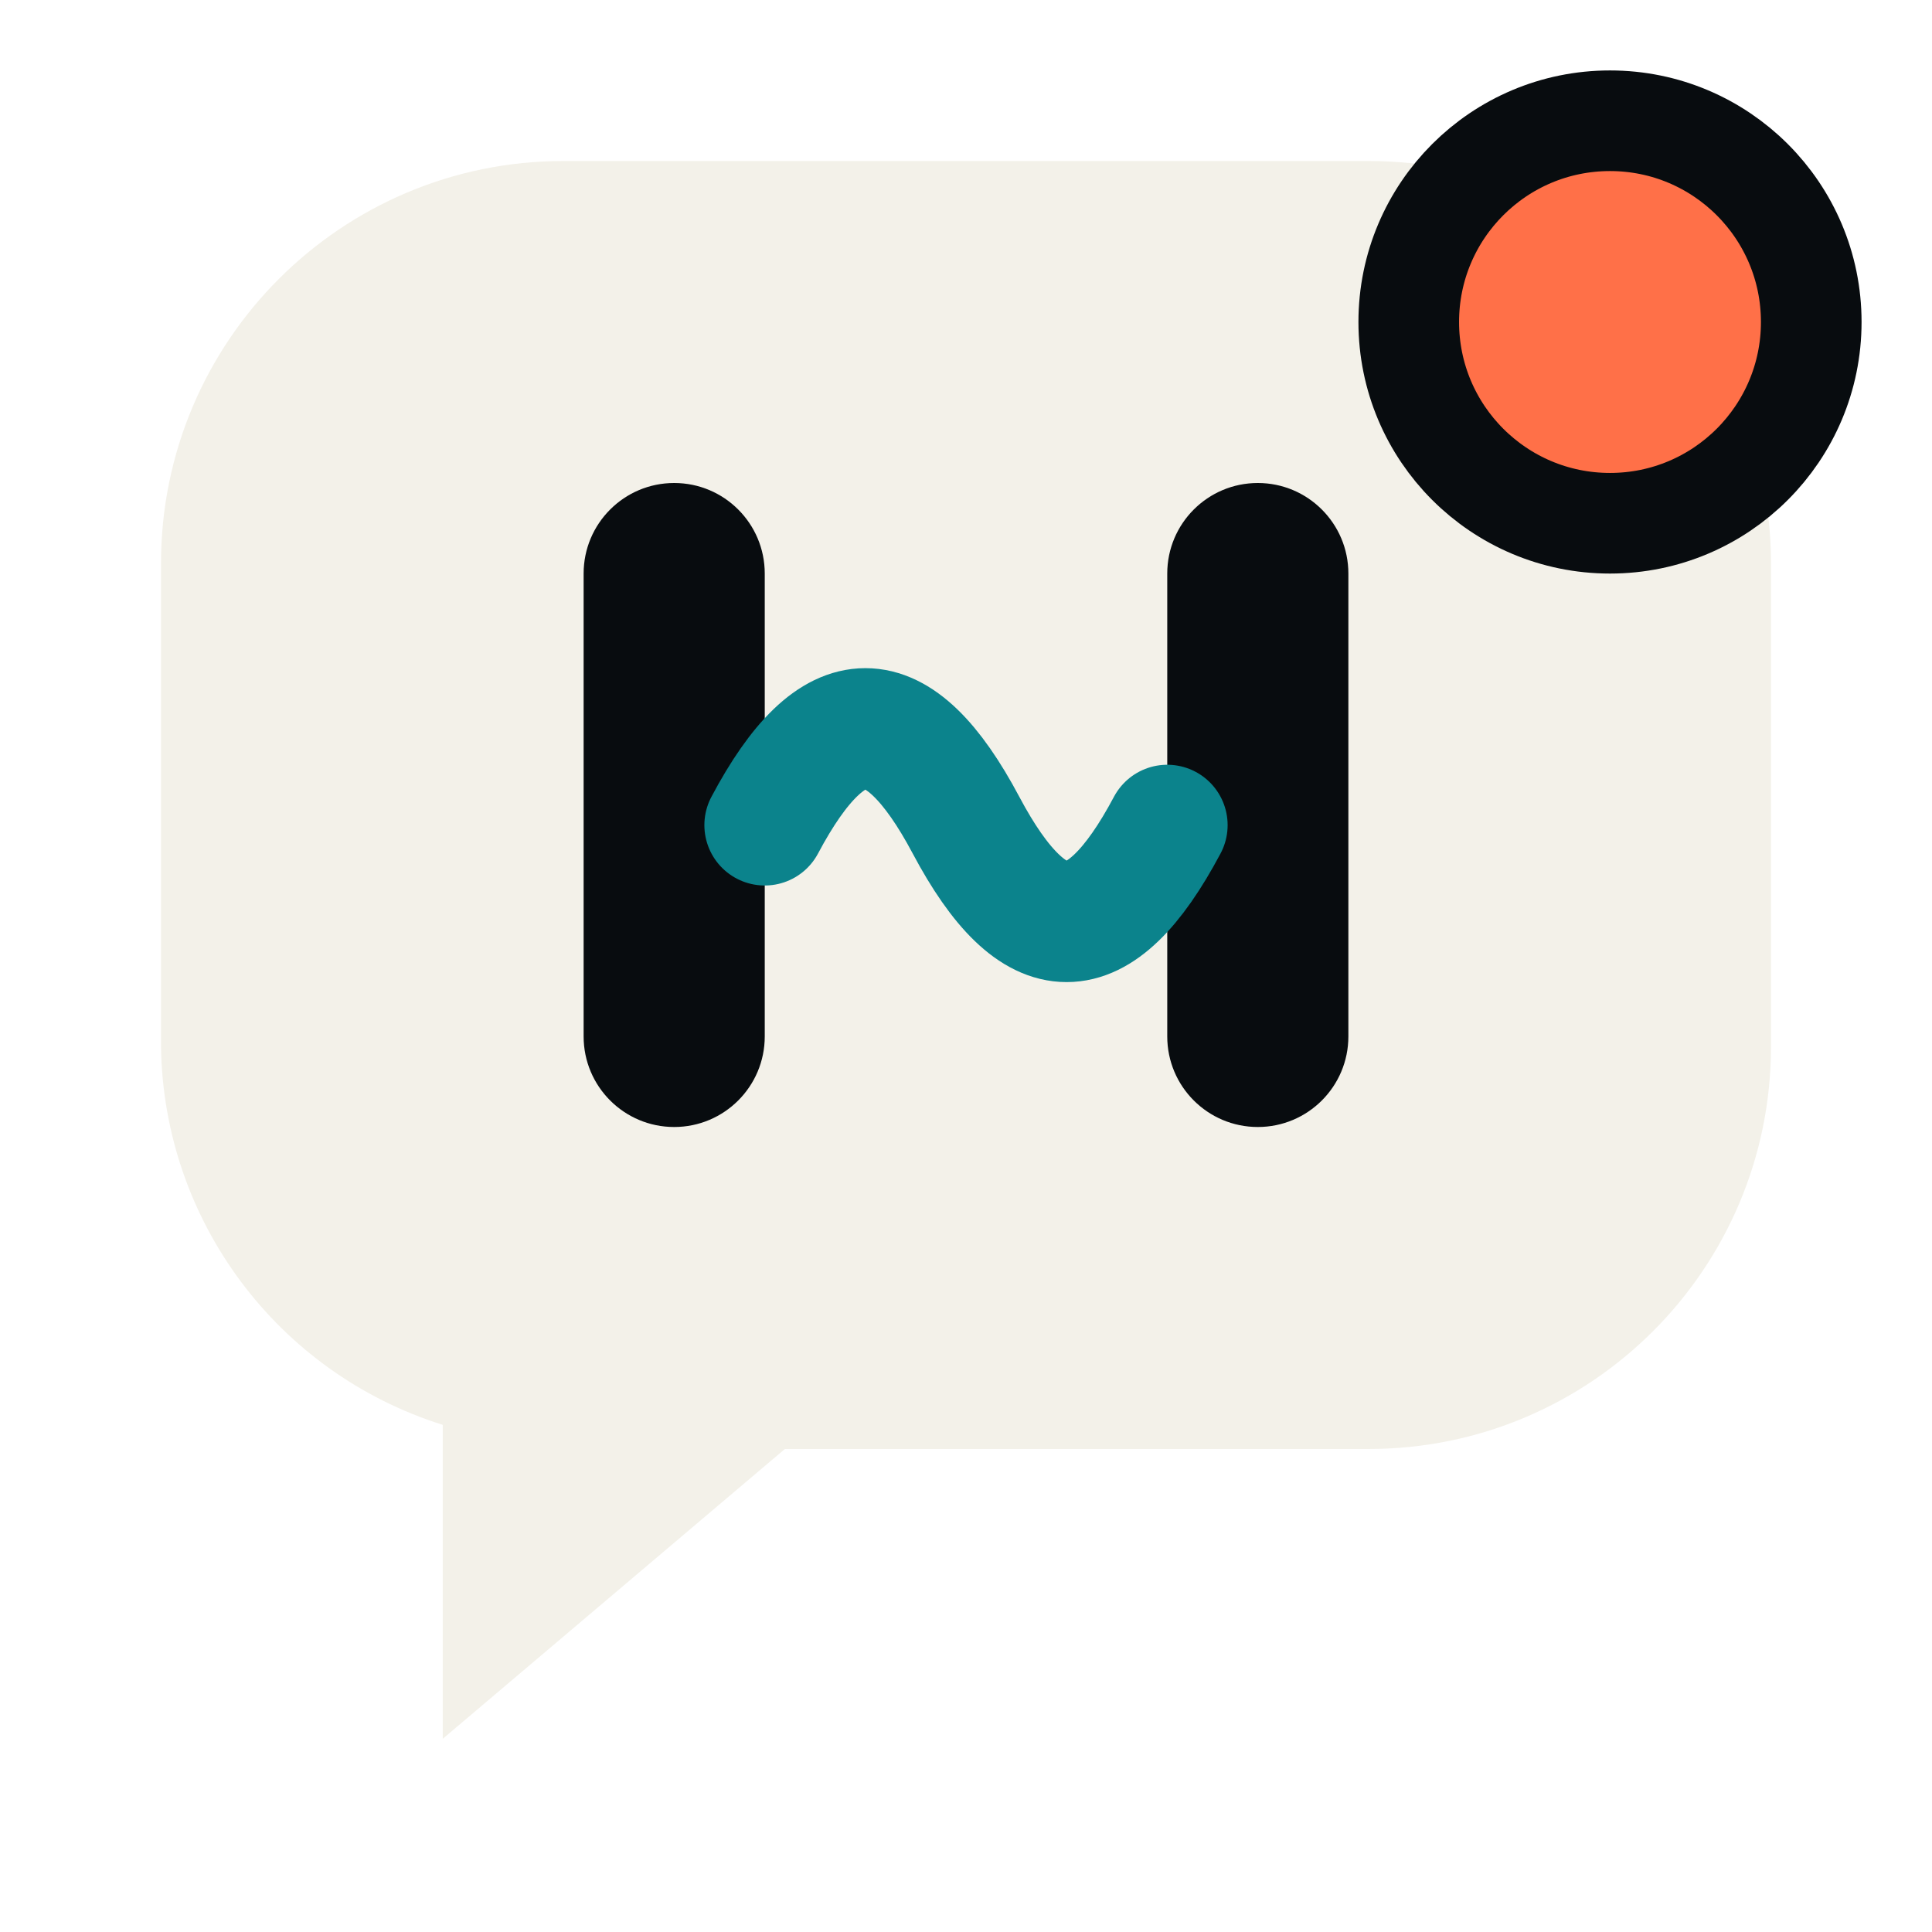
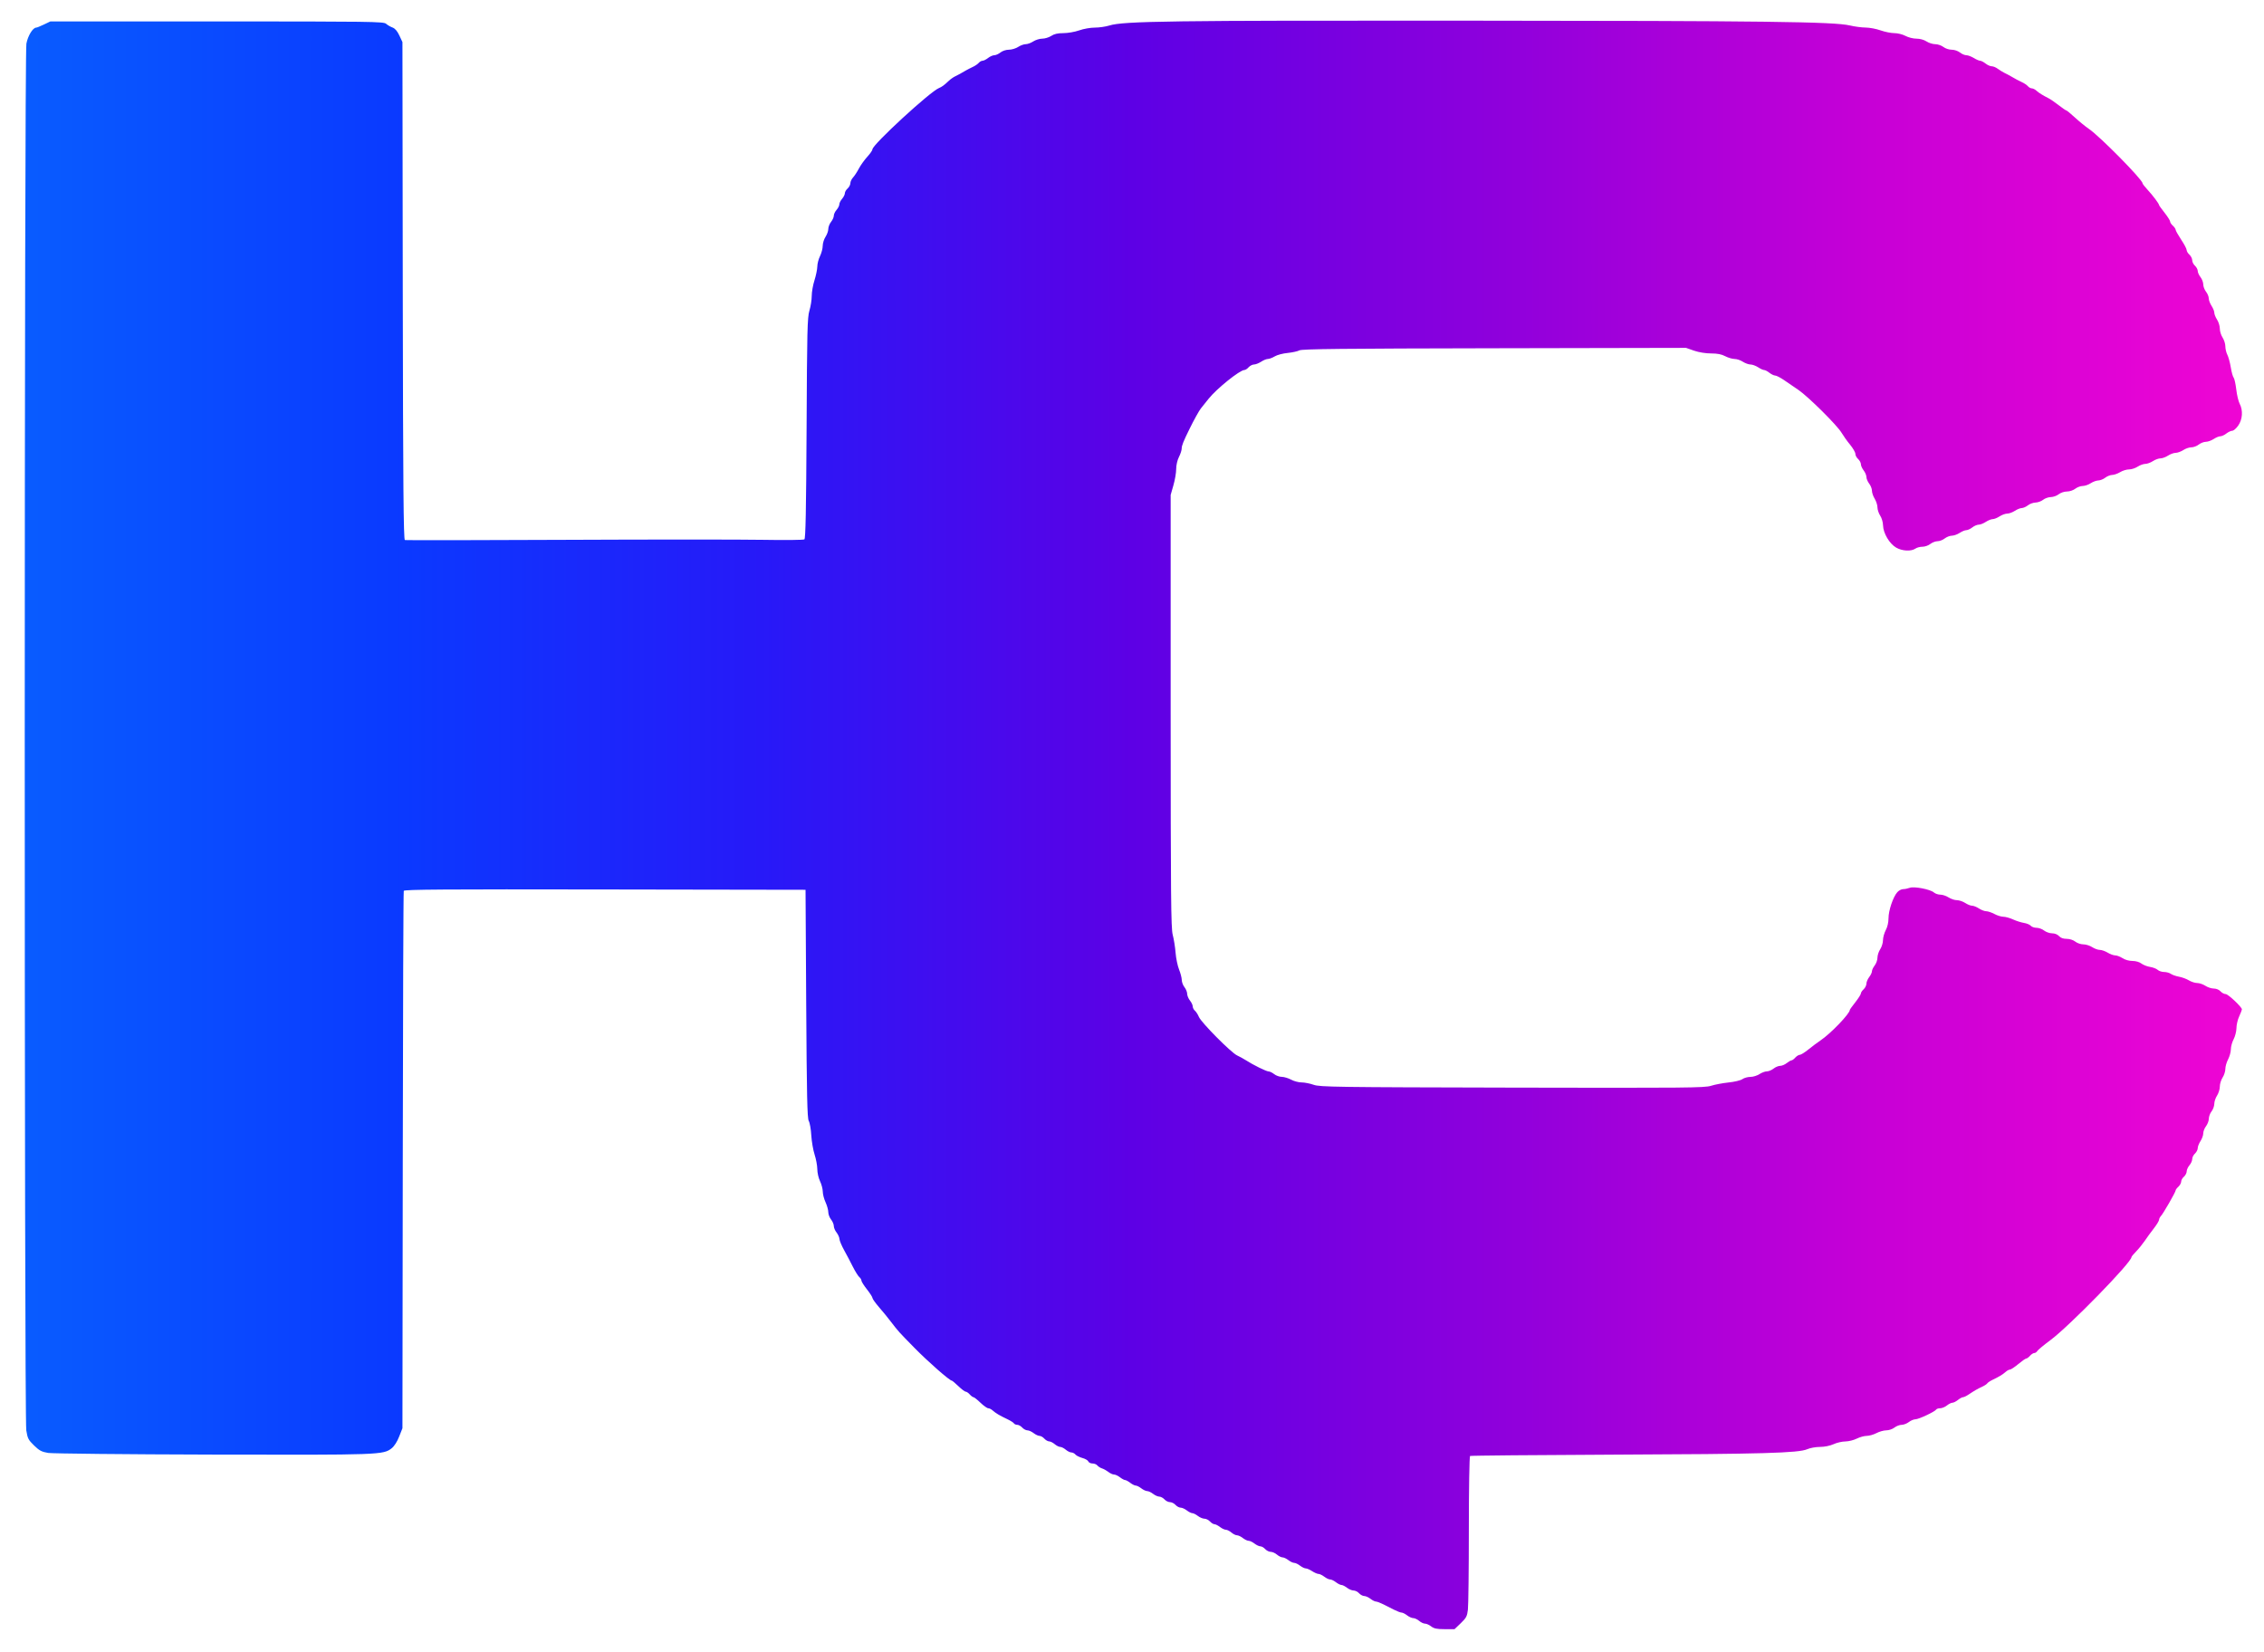
- <svg xmlns="http://www.w3.org/2000/svg" viewBox="0 0 48 48" fill="none">
-   <path d="M14 4h20a10 10 0 0 1 10 10v12a10 10 0 0 1-10 10H19.5L11 43.2V35.4A10 10 0 0 1 4 26V14A10 10 0 0 1 14 4Z" fill="#F3F1E9" />
-   <rect x="14.5" y="12" width="4.5" height="16" rx="2.25" fill="#080C0F" />
-   <rect x="29" y="12" width="4.5" height="16" rx="2.25" fill="#080C0F" />
-   <path d="M19 20.5c1.7-3.2 3.3-3.2 5 0s3.3 3.2 5 0" stroke="#0B838C" stroke-width="3" stroke-linecap="round" />
-   <circle cx="40" cy="8" r="5" fill="#FF7048" stroke="#080C0F" stroke-width="2.5" />
+ <svg xmlns="http://www.w3.org/2000/svg" viewBox="0 0 410 299" fill="none">
+   <defs>
+     <linearGradient id="hyperchat-mark-g" gradientUnits="userSpaceOnUse" x1="4" y1="0" x2="406" y2="0">
+       <stop offset="0.000" stop-color="#095CFF" />
+       <stop offset="0.167" stop-color="#0A3AFF" />
+       <stop offset="0.333" stop-color="#2719F8" />
+       <stop offset="0.500" stop-color="#5D00E5" />
+       <stop offset="0.667" stop-color="#8F00DC" />
+       <stop offset="0.833" stop-color="#C700D6" />
+       <stop offset="1.000" stop-color="#EF05D4" />
+     </linearGradient>
+   </defs>
+   <path fill="url(#hyperchat-mark-g)" fill-rule="evenodd" d="M259.18 294.50C258.83 294.23 258.33 294.00 258.06 294.00C257.79 294.00 257.32 293.77 257.00 293.50C256.68 293.23 256.21 293.00 255.94 293.00C255.67 293.00 255.17 292.77 254.82 292.50C254.47 292.23 254.02 292.00 253.83 292.00C253.63 292.00 253.03 291.77 252.49 291.50C251.94 291.23 251.06 290.77 250.51 290.50C249.97 290.23 249.37 290.00 249.17 290.00C248.98 290.00 248.53 289.77 248.18 289.50C247.83 289.23 247.33 289.00 247.06 289.00C246.80 289.00 246.37 288.77 246.12 288.50C245.88 288.23 245.42 288.00 245.12 288.00C244.82 288.00 244.28 287.77 243.93 287.50C243.58 287.23 243.13 287.00 242.93 287.00C242.73 287.00 242.28 286.77 241.93 286.50C241.58 286.23 241.11 286.00 240.88 286.00C240.64 286.00 240.17 285.77 239.82 285.50C239.47 285.23 239.00 285.00 238.78 285.00C238.56 285.00 238.04 284.77 237.62 284.50C237.21 284.23 236.69 284.00 236.47 284.00C236.25 284.00 235.78 283.77 235.43 283.50C235.08 283.23 234.61 283.00 234.38 283.00C234.14 283.00 233.67 282.77 233.32 282.50C232.97 282.23 232.49 282.00 232.25 282.00C232.02 282.00 231.57 281.77 231.25 281.50C230.93 281.23 230.43 281.00 230.13 281.00C229.82 281.00 229.37 280.77 229.12 280.50C228.88 280.23 228.48 280.00 228.24 280.00C228.01 280.00 227.53 279.77 227.18 279.50C226.83 279.23 226.36 279.00 226.12 279.00C225.89 279.00 225.42 278.77 225.07 278.50C224.72 278.23 224.24 278.00 224.00 278.00C223.77 278.00 223.32 277.77 223.00 277.50C222.68 277.23 222.23 277.00 222.00 277.00C221.76 277.00 221.28 276.77 220.93 276.50C220.58 276.23 220.13 276.00 219.94 276.00C219.74 276.00 219.37 275.77 219.12 275.50C218.88 275.23 218.42 275.00 218.12 275.00C217.82 275.00 217.28 274.77 216.93 274.50C216.58 274.23 216.13 274.00 215.93 274.00C215.73 274.00 215.28 273.77 214.93 273.50C214.58 273.23 214.08 273.00 213.81 273.00C213.55 273.00 213.12 272.77 212.88 272.50C212.63 272.23 212.18 272.00 211.88 272.00C211.57 272.00 211.12 271.77 210.88 271.50C210.63 271.23 210.20 271.00 209.94 271.00C209.67 271.00 209.17 270.77 208.82 270.50C208.47 270.23 207.99 270.00 207.75 270.00C207.51 270.00 207.03 269.77 206.68 269.50C206.33 269.23 205.88 269.00 205.68 269.00C205.48 269.00 205.03 268.77 204.68 268.50C204.33 268.23 203.91 268.00 203.75 268.00C203.59 268.00 203.17 267.77 202.82 267.50C202.47 267.23 201.99 267.00 201.75 267.00C201.51 267.00 201.05 266.79 200.72 266.53C200.39 266.28 199.88 265.99 199.59 265.90C199.29 265.81 198.91 265.57 198.74 265.37C198.58 265.16 198.17 265.00 197.84 265.00C197.51 265.00 197.17 264.83 197.09 264.63C197.01 264.42 196.52 264.14 196.00 264.00C195.48 263.86 194.92 263.58 194.75 263.37C194.58 263.17 194.24 263.00 194.01 263.00C193.77 263.00 193.32 262.77 193.00 262.50C192.68 262.23 192.23 262.00 192.00 262.00C191.77 262.00 191.32 261.77 191.00 261.50C190.68 261.23 190.23 261.00 190.00 261.00C189.77 261.00 189.37 260.77 189.12 260.50C188.88 260.23 188.48 260.00 188.24 260.00C188.01 260.00 187.53 259.77 187.18 259.50C186.83 259.23 186.33 259.00 186.06 259.00C185.80 259.00 185.37 258.77 185.12 258.50C184.88 258.23 184.47 258.00 184.23 258.00C183.98 258.00 183.70 257.88 183.61 257.73C183.52 257.58 182.98 257.24 182.41 256.97C181.03 256.32 180.35 255.91 179.79 255.42C179.54 255.19 179.17 255.00 178.97 255.00C178.77 255.00 178.13 254.55 177.56 254.00C176.99 253.45 176.42 253.00 176.30 253.00C176.18 253.00 175.87 252.78 175.62 252.50C175.38 252.22 175.04 252.00 174.89 252.00C174.73 252.00 174.13 251.55 173.56 251.00C172.99 250.45 172.45 250.00 172.37 250.00C171.97 250.00 168.10 246.60 165.62 244.08C162.66 241.06 162.75 241.16 161.33 239.32C160.81 238.63 159.84 237.45 159.19 236.70C158.53 235.94 158.00 235.19 158.00 235.03C158.00 234.87 157.55 234.17 157.00 233.47C156.45 232.77 156.00 232.06 156.00 231.88C156.00 231.71 155.83 231.42 155.61 231.24C155.40 231.06 154.88 230.23 154.46 229.40C154.04 228.56 153.33 227.20 152.87 226.38C152.41 225.55 152.03 224.64 152.02 224.35C152.01 224.06 151.77 223.53 151.50 223.18C151.22 222.83 151.00 222.30 151.00 222.00C151.00 221.70 150.78 221.17 150.50 220.82C150.22 220.47 150.00 219.87 150.00 219.49C150.00 219.11 149.78 218.31 149.51 217.71C149.23 217.12 149.00 216.23 149.00 215.75C148.99 215.27 148.77 214.43 148.50 213.88C148.23 213.32 148.01 212.34 148.01 211.69C148.00 211.04 147.78 209.85 147.52 209.06C147.26 208.27 146.99 206.71 146.92 205.59C146.86 204.48 146.65 203.30 146.46 202.97C146.19 202.49 146.10 198.45 146.00 181.75L145.88 161.12L109.55 161.06C80.63 161.01 73.21 161.06 73.12 161.31C73.05 161.48 72.97 183.45 72.94 210.12L72.88 258.62L72.29 260.12C71.95 261.01 71.40 261.87 70.96 262.22C69.43 263.45 68.96 263.46 38.48 263.39C22.73 263.35 9.50 263.21 8.72 263.09C7.55 262.89 7.12 262.67 6.17 261.74C5.14 260.74 4.99 260.46 4.76 259.00C4.38 256.55 4.39 9.93 4.78 7.90C5.05 6.47 5.95 5.00 6.56 5.00C6.68 5.00 7.31 4.75 7.95 4.44L9.12 3.88L39.29 3.88C67.18 3.88 69.48 3.91 69.91 4.30C70.17 4.53 70.69 4.84 71.08 4.98C71.55 5.16 71.95 5.63 72.33 6.44L72.88 7.62L72.94 52.66C72.99 88.07 73.08 97.72 73.32 97.79C73.49 97.84 86.56 97.82 102.38 97.75C118.19 97.68 134.33 97.68 138.25 97.75C142.17 97.82 145.51 97.78 145.67 97.67C145.89 97.52 145.99 92.49 146.07 77.55C146.15 59.90 146.21 57.47 146.58 56.25C146.81 55.49 147.00 54.30 147.00 53.60C147.00 52.89 147.22 51.61 147.50 50.75C147.77 49.89 148.00 48.78 148.01 48.28C148.01 47.78 148.23 46.92 148.50 46.38C148.77 45.83 148.99 44.98 148.99 44.50C149.00 44.02 149.23 43.29 149.50 42.88C149.77 42.46 150.00 41.83 150.00 41.47C150.00 41.11 150.22 40.53 150.50 40.18C150.78 39.83 151.00 39.33 151.00 39.06C151.00 38.79 151.22 38.32 151.50 38.00C151.78 37.68 152.00 37.23 152.00 37.00C152.00 36.77 152.22 36.32 152.50 36.00C152.77 35.68 153.00 35.23 153.00 35.00C153.00 34.77 153.22 34.37 153.50 34.13C153.78 33.88 154.00 33.44 154.00 33.16C154.00 32.89 154.22 32.42 154.48 32.14C154.74 31.86 155.23 31.12 155.55 30.50C155.88 29.88 156.57 28.93 157.07 28.38C157.58 27.82 158.00 27.22 158.00 27.03C158.00 26.19 168.45 16.57 170.05 15.94C170.54 15.75 170.98 15.43 171.84 14.62C172.13 14.34 172.66 13.97 173.00 13.81C173.64 13.50 173.99 13.30 174.88 12.78C175.15 12.62 175.72 12.33 176.14 12.13C176.57 11.94 177.06 11.60 177.24 11.39C177.42 11.18 177.73 11.00 177.93 11.00C178.13 11.00 178.58 10.78 178.93 10.50C179.28 10.23 179.79 10.00 180.06 10.00C180.33 10.00 180.83 9.78 181.18 9.50C181.55 9.21 182.20 9.00 182.72 9.00C183.22 9.00 183.96 8.77 184.38 8.50C184.79 8.23 185.41 8.00 185.75 8.00C186.09 8.00 186.71 7.77 187.12 7.50C187.54 7.23 188.27 7.00 188.75 7.00C189.23 7.00 189.96 6.77 190.38 6.50C190.90 6.15 191.55 6.00 192.57 6.00C193.37 6.00 194.65 5.78 195.44 5.50C196.22 5.22 197.49 5.00 198.26 5.00C199.04 5.00 200.22 4.83 200.90 4.62C203.45 3.82 212.08 3.70 265.62 3.74C319.53 3.77 332.08 3.93 335.00 4.61C335.89 4.82 337.19 4.99 337.88 4.99C338.58 5.00 339.78 5.22 340.56 5.50C341.35 5.78 342.47 6.00 343.06 6.00C343.65 6.00 344.55 6.22 345.07 6.50C345.58 6.78 346.48 7.00 347.06 7.00C347.70 7.00 348.42 7.20 348.88 7.50C349.29 7.77 350.00 8.00 350.46 8.00C350.92 8.00 351.58 8.23 351.93 8.50C352.29 8.78 352.95 9.00 353.43 9.00C353.92 9.00 354.57 9.22 354.93 9.50C355.28 9.78 355.81 10.00 356.10 10.00C356.39 10.00 356.99 10.23 357.44 10.50C357.89 10.78 358.41 11.00 358.60 11.00C358.78 11.00 359.22 11.23 359.57 11.50C359.92 11.78 360.42 12.00 360.69 12.00C360.96 12.00 361.45 12.20 361.78 12.45C362.11 12.69 362.66 13.03 363.00 13.20C363.34 13.36 363.85 13.63 364.12 13.79C365.22 14.42 365.40 14.52 366.14 14.87C366.57 15.06 367.06 15.40 367.24 15.61C367.42 15.82 367.74 16.00 367.95 16.00C368.16 16.00 368.54 16.19 368.79 16.42C369.26 16.84 369.90 17.24 371.00 17.80C371.34 17.97 372.17 18.54 372.83 19.06C373.50 19.58 374.12 20.00 374.21 20.00C374.30 20.00 374.99 20.58 375.75 21.27C376.51 21.97 377.65 22.90 378.29 23.34C380.23 24.64 388.00 32.52 388.00 33.18C388.00 33.29 388.42 33.83 388.93 34.38C389.84 35.35 391.00 36.90 391.00 37.14C391.00 37.21 391.45 37.83 392.00 38.53C392.55 39.23 393.00 39.94 393.00 40.11C393.00 40.28 393.22 40.63 393.50 40.87C393.77 41.12 394.00 41.45 394.00 41.61C394.00 41.76 394.45 42.56 394.99 43.38C395.54 44.20 395.99 45.05 395.99 45.27C396.00 45.49 396.22 45.88 396.50 46.12C396.77 46.37 397.00 46.82 397.00 47.12C397.00 47.43 397.23 47.88 397.50 48.12C397.77 48.37 398.00 48.80 398.00 49.06C398.00 49.33 398.23 49.83 398.50 50.18C398.77 50.53 399.00 51.12 399.00 51.50C399.00 51.88 399.23 52.47 399.50 52.82C399.78 53.17 400.00 53.72 400.00 54.04C400.00 54.36 400.23 54.96 400.50 55.38C400.77 55.79 401.00 56.35 401.00 56.62C401.00 56.90 401.23 57.46 401.50 57.88C401.77 58.29 402.00 59.02 402.00 59.50C402.00 59.98 402.23 60.71 402.50 61.12C402.77 61.54 403.00 62.25 403.00 62.70C403.00 63.15 403.16 63.84 403.36 64.23C403.56 64.62 403.84 65.63 403.98 66.49C404.12 67.35 404.35 68.20 404.50 68.37C404.65 68.55 404.86 69.53 404.98 70.54C405.10 71.55 405.38 72.71 405.60 73.12C406.22 74.30 406.12 75.93 405.34 77.05C404.98 77.57 404.49 78.00 404.25 78.00C404.01 78.00 403.53 78.23 403.18 78.50C402.83 78.78 402.34 79.00 402.09 79.00C401.83 79.00 401.29 79.23 400.88 79.50C400.46 79.77 399.83 80.00 399.47 80.00C399.11 80.00 398.53 80.23 398.18 80.50C397.83 80.78 397.23 81.00 396.84 81.00C396.44 81.00 395.79 81.23 395.38 81.50C394.96 81.77 394.34 82.00 394.00 82.00C393.66 82.00 393.04 82.23 392.62 82.50C392.21 82.77 391.59 83.00 391.25 83.00C390.91 83.00 390.29 83.23 389.88 83.50C389.46 83.77 388.84 84.00 388.50 84.00C388.16 84.00 387.54 84.23 387.12 84.50C386.71 84.77 386.01 85.00 385.57 85.00C385.12 85.00 384.39 85.22 383.94 85.50C383.49 85.77 382.84 86.00 382.50 86.00C382.16 86.01 381.59 86.23 381.25 86.50C380.91 86.77 380.34 86.99 380.00 87.00C379.66 87.00 379.04 87.23 378.62 87.50C378.21 87.77 377.56 88.00 377.16 88.00C376.77 88.00 376.17 88.23 375.82 88.50C375.46 88.78 374.80 89.00 374.32 89.00C373.83 89.00 373.18 89.22 372.82 89.50C372.47 89.78 371.83 90.00 371.40 90.01C370.98 90.01 370.34 90.23 370.00 90.50C369.66 90.77 369.04 90.99 368.62 91.00C368.21 91.01 367.59 91.23 367.25 91.50C366.91 91.77 366.40 91.99 366.12 92.00C365.85 92.00 365.29 92.23 364.88 92.50C364.46 92.77 363.84 93.00 363.50 93.00C363.16 93.00 362.54 93.23 362.12 93.50C361.71 93.77 361.15 94.00 360.88 94.00C360.60 94.00 360.04 94.23 359.62 94.50C359.21 94.77 358.64 95.00 358.35 95.00C358.06 95.00 357.53 95.22 357.18 95.50C356.83 95.77 356.34 96.00 356.09 96.00C355.83 96.00 355.29 96.23 354.88 96.50C354.46 96.77 353.83 97.00 353.47 97.00C353.11 97.00 352.53 97.23 352.18 97.50C351.83 97.78 351.24 98.00 350.87 98.00C350.51 98.00 349.92 98.23 349.57 98.50C349.22 98.78 348.58 99.00 348.15 99.00C347.71 99.00 347.14 99.15 346.87 99.34C346.09 99.87 344.49 99.79 343.39 99.16C342.17 98.46 341.04 96.54 341.01 95.12C341.00 94.57 340.77 93.79 340.50 93.38C340.23 92.96 340.00 92.29 340.00 91.88C340.00 91.46 339.77 90.76 339.50 90.31C339.22 89.86 339.00 89.20 339.00 88.85C339.00 88.49 338.77 87.92 338.50 87.57C338.23 87.22 338.00 86.68 338.00 86.37C338.00 86.07 337.77 85.53 337.50 85.18C337.23 84.83 337.00 84.33 337.00 84.06C337.00 83.80 336.77 83.37 336.50 83.12C336.22 82.88 336.00 82.45 336.00 82.18C336.00 81.91 335.57 81.17 335.05 80.53C334.52 79.90 333.83 78.92 333.51 78.38C332.73 77.04 327.50 71.85 325.69 70.61C324.90 70.07 323.72 69.26 323.06 68.81C322.41 68.37 321.70 68.00 321.47 68.00C321.25 68.00 320.78 67.77 320.43 67.50C320.08 67.22 319.65 67.00 319.46 67.00C319.28 67.00 318.79 66.77 318.38 66.50C317.96 66.23 317.34 66.00 317.00 66.00C316.66 66.00 316.04 65.77 315.62 65.50C315.21 65.23 314.54 65.00 314.12 65.00C313.71 65.00 312.95 64.77 312.43 64.50C311.78 64.15 311.02 64.00 309.88 64.00C308.90 64.00 307.67 63.80 306.79 63.50L305.34 62.99L270.61 63.06C243.22 63.11 235.76 63.19 235.32 63.44C235.02 63.61 234.06 63.82 233.20 63.91C232.33 63.99 231.27 64.27 230.85 64.53C230.42 64.79 229.85 65.00 229.60 65.00C229.34 65.00 228.79 65.23 228.38 65.50C227.96 65.77 227.39 66.00 227.10 66.00C226.81 66.00 226.37 66.23 226.12 66.50C225.88 66.78 225.53 67.00 225.35 67.00C224.53 67.00 220.31 70.39 218.86 72.22C218.25 72.99 217.62 73.78 217.47 73.96C217.19 74.29 216.16 76.14 215.44 77.62C214.30 79.93 214.00 80.68 214.00 81.20C214.00 81.51 213.78 82.21 213.50 82.75C213.21 83.33 213.00 84.22 213.00 84.93C213.00 85.59 212.78 86.91 212.50 87.87L212.00 89.62L212.00 128.75C212.01 162.33 212.06 168.07 212.37 169.25C212.57 170.01 212.81 171.47 212.89 172.50C212.97 173.53 213.26 174.90 213.52 175.55C213.78 176.19 214.00 177.03 214.01 177.42C214.01 177.81 214.23 178.41 214.50 178.75C214.77 179.09 214.99 179.64 214.99 179.96C215.00 180.28 215.22 180.83 215.50 181.18C215.78 181.53 216.00 182.01 216.00 182.25C216.00 182.49 216.18 182.83 216.39 183.01C216.60 183.19 216.93 183.69 217.11 184.13C217.54 185.16 222.94 190.60 224.03 191.11C224.49 191.32 225.21 191.72 225.62 191.98C226.91 192.82 229.31 194.00 229.73 194.01C229.95 194.01 230.41 194.23 230.75 194.50C231.09 194.77 231.71 194.99 232.13 194.99C232.54 195.00 233.30 195.22 233.82 195.50C234.33 195.78 235.18 196.00 235.71 196.00C236.24 196.00 237.22 196.19 237.90 196.43C239.03 196.83 241.76 196.87 273.88 196.94C305.35 197.01 308.74 196.98 309.86 196.61C310.55 196.39 311.97 196.12 313.02 196.01C314.10 195.90 315.20 195.64 315.53 195.41C315.85 195.18 316.51 195.00 316.99 195.00C317.48 195.00 318.21 194.77 318.62 194.50C319.04 194.23 319.64 194.00 319.96 194.00C320.28 194.00 320.83 193.78 321.18 193.50C321.53 193.22 322.07 193.00 322.38 193.00C322.68 193.00 323.22 192.78 323.57 192.50C323.92 192.23 324.31 192.00 324.44 192.00C324.57 192.00 324.88 191.78 325.12 191.50C325.37 191.23 325.74 191.00 325.94 191.00C326.14 191.00 326.83 190.57 327.47 190.05C328.10 189.54 329.10 188.79 329.68 188.40C331.54 187.15 335.00 183.54 335.00 182.86C335.00 182.79 335.45 182.17 336.00 181.47C336.55 180.77 337.00 180.06 337.00 179.89C337.00 179.72 337.23 179.37 337.50 179.13C337.77 178.88 338.00 178.42 338.00 178.12C338.00 177.82 338.23 177.28 338.50 176.93C338.77 176.58 339.00 176.11 339.00 175.88C339.00 175.64 339.23 175.17 339.50 174.82C339.77 174.47 340.00 173.83 340.00 173.40C340.00 172.98 340.23 172.29 340.50 171.88C340.77 171.46 341.00 170.73 341.00 170.25C341.00 169.76 341.23 168.95 341.50 168.43C341.81 167.86 342.00 167.02 342.00 166.27C342.00 164.88 342.83 162.41 343.59 161.56C343.86 161.25 344.34 161.00 344.65 161.00C344.96 161.00 345.50 160.89 345.85 160.76C346.63 160.46 349.60 161.04 350.23 161.61C350.47 161.82 350.99 162.00 351.39 162.00C351.80 162.00 352.46 162.23 352.88 162.50C353.29 162.77 353.96 163.00 354.38 163.00C354.79 163.00 355.46 163.23 355.88 163.50C356.29 163.77 356.85 164.00 357.12 164.00C357.40 164.00 357.96 164.23 358.38 164.50C358.79 164.77 359.38 165.00 359.69 165.00C360.00 165.00 360.67 165.23 361.18 165.50C361.70 165.78 362.43 166.00 362.80 166.00C363.18 166.00 363.97 166.22 364.56 166.49C365.14 166.76 366.04 167.04 366.54 167.12C367.04 167.20 367.59 167.43 367.76 167.63C367.92 167.83 368.40 168.00 368.80 168.00C369.21 168.00 369.83 168.22 370.18 168.50C370.53 168.77 371.18 169.00 371.62 169.00C372.11 169.00 372.60 169.20 372.88 169.50C373.17 169.83 373.64 170.00 374.26 170.00C374.80 170.00 375.44 170.20 375.82 170.50C376.17 170.78 376.83 171.00 377.29 171.00C377.75 171.00 378.46 171.23 378.88 171.50C379.29 171.77 379.91 172.00 380.25 172.00C380.59 172.00 381.24 172.23 381.69 172.50C382.14 172.78 382.76 173.00 383.07 173.00C383.37 173.00 383.96 173.23 384.38 173.50C384.82 173.79 385.55 174.00 386.15 174.00C386.77 174.00 387.42 174.19 387.78 174.46C388.11 174.72 388.81 174.99 389.34 175.08C389.88 175.16 390.50 175.40 390.74 175.61C390.97 175.83 391.50 176.00 391.90 176.00C392.31 176.00 392.86 176.15 393.13 176.34C393.40 176.53 394.07 176.76 394.62 176.86C395.18 176.96 395.98 177.26 396.40 177.52C396.83 177.78 397.51 178.00 397.90 178.00C398.30 178.00 398.96 178.23 399.38 178.50C399.79 178.77 400.47 179.00 400.90 179.00C401.35 179.00 401.86 179.21 402.12 179.50C402.37 179.78 402.79 180.00 403.06 180.00C403.50 180.00 406.00 182.35 406.00 182.77C406.00 182.87 405.78 183.44 405.51 184.04C405.23 184.63 405.01 185.60 405.01 186.19C405.00 186.77 404.77 187.67 404.50 188.18C404.23 188.70 404.00 189.51 404.00 190.00C404.00 190.49 403.77 191.30 403.50 191.82C403.23 192.33 403.00 193.11 403.00 193.56C403.00 194.01 402.77 194.71 402.50 195.12C402.23 195.54 402.00 196.27 402.00 196.75C402.00 197.23 401.77 197.96 401.50 198.38C401.23 198.79 401.00 199.46 401.00 199.88C400.99 200.29 400.77 200.91 400.50 201.25C400.23 201.59 400.01 202.19 400.01 202.59C400.00 202.98 399.77 203.58 399.50 203.93C399.23 204.28 399.00 204.86 399.00 205.22C399.00 205.58 398.77 206.21 398.50 206.62C398.23 207.04 398.00 207.61 398.00 207.90C398.00 208.19 397.77 208.63 397.50 208.88C397.23 209.12 397.00 209.57 397.00 209.88C397.00 210.18 396.78 210.68 396.50 211.00C396.23 211.32 396.00 211.82 396.00 212.11C396.00 212.40 395.77 212.83 395.50 213.07C395.23 213.30 395.00 213.70 395.00 213.96C395.00 214.21 394.77 214.63 394.50 214.88C394.23 215.12 394.00 215.43 394.00 215.55C394.00 215.85 391.74 219.78 391.32 220.21C391.15 220.39 391.00 220.69 391.00 220.87C391.00 221.05 390.58 221.75 390.06 222.42C389.54 223.08 388.80 224.10 388.41 224.68C388.02 225.25 387.32 226.12 386.85 226.60C386.38 227.08 386.00 227.54 386.00 227.63C386.00 228.60 374.83 240.04 371.38 242.62C370.14 243.54 369.04 244.45 368.93 244.65C368.82 244.84 368.58 245.00 368.40 245.00C368.22 245.00 367.87 245.22 367.62 245.50C367.38 245.78 367.06 246.00 366.93 246.00C366.80 246.00 366.16 246.45 365.50 247.00C364.84 247.55 364.16 248.00 363.98 248.00C363.81 248.00 363.46 248.19 363.21 248.42C362.68 248.89 361.97 249.32 360.83 249.86C360.39 250.07 359.96 250.36 359.88 250.50C359.79 250.64 359.36 250.92 358.92 251.12C358.10 251.50 357.61 251.78 356.45 252.55C356.08 252.80 355.64 253.00 355.49 253.00C355.33 253.00 354.92 253.22 354.57 253.50C354.22 253.78 353.77 254.00 353.57 254.00C353.37 254.00 352.92 254.22 352.57 254.50C352.22 254.78 351.67 255.00 351.36 255.00C351.04 255.00 350.71 255.10 350.64 255.23C350.40 255.62 347.46 257.00 346.87 257.00C346.57 257.00 346.03 257.23 345.68 257.50C345.33 257.77 344.74 258.00 344.38 258.00C344.01 258.00 343.42 258.23 343.07 258.50C342.72 258.78 342.05 259.00 341.59 259.00C341.13 259.00 340.33 259.23 339.82 259.50C339.30 259.77 338.51 260.00 338.06 260.00C337.60 260.00 336.79 260.23 336.25 260.50C335.71 260.77 334.79 261.00 334.20 261.01C333.61 261.01 332.63 261.23 332.04 261.51C331.38 261.80 330.41 262.00 329.59 262.00C328.84 262.00 327.82 262.18 327.30 262.41C325.70 263.11 319.24 263.29 292.28 263.40C278.07 263.46 266.34 263.57 266.22 263.64C266.10 263.72 266.00 269.58 266.00 276.95C266.00 284.20 265.92 290.73 265.83 291.48C265.69 292.66 265.53 292.97 264.54 293.92L263.41 295.00L261.61 295.00C260.20 295.00 259.68 294.89 259.18 294.50Z" />
</svg>
